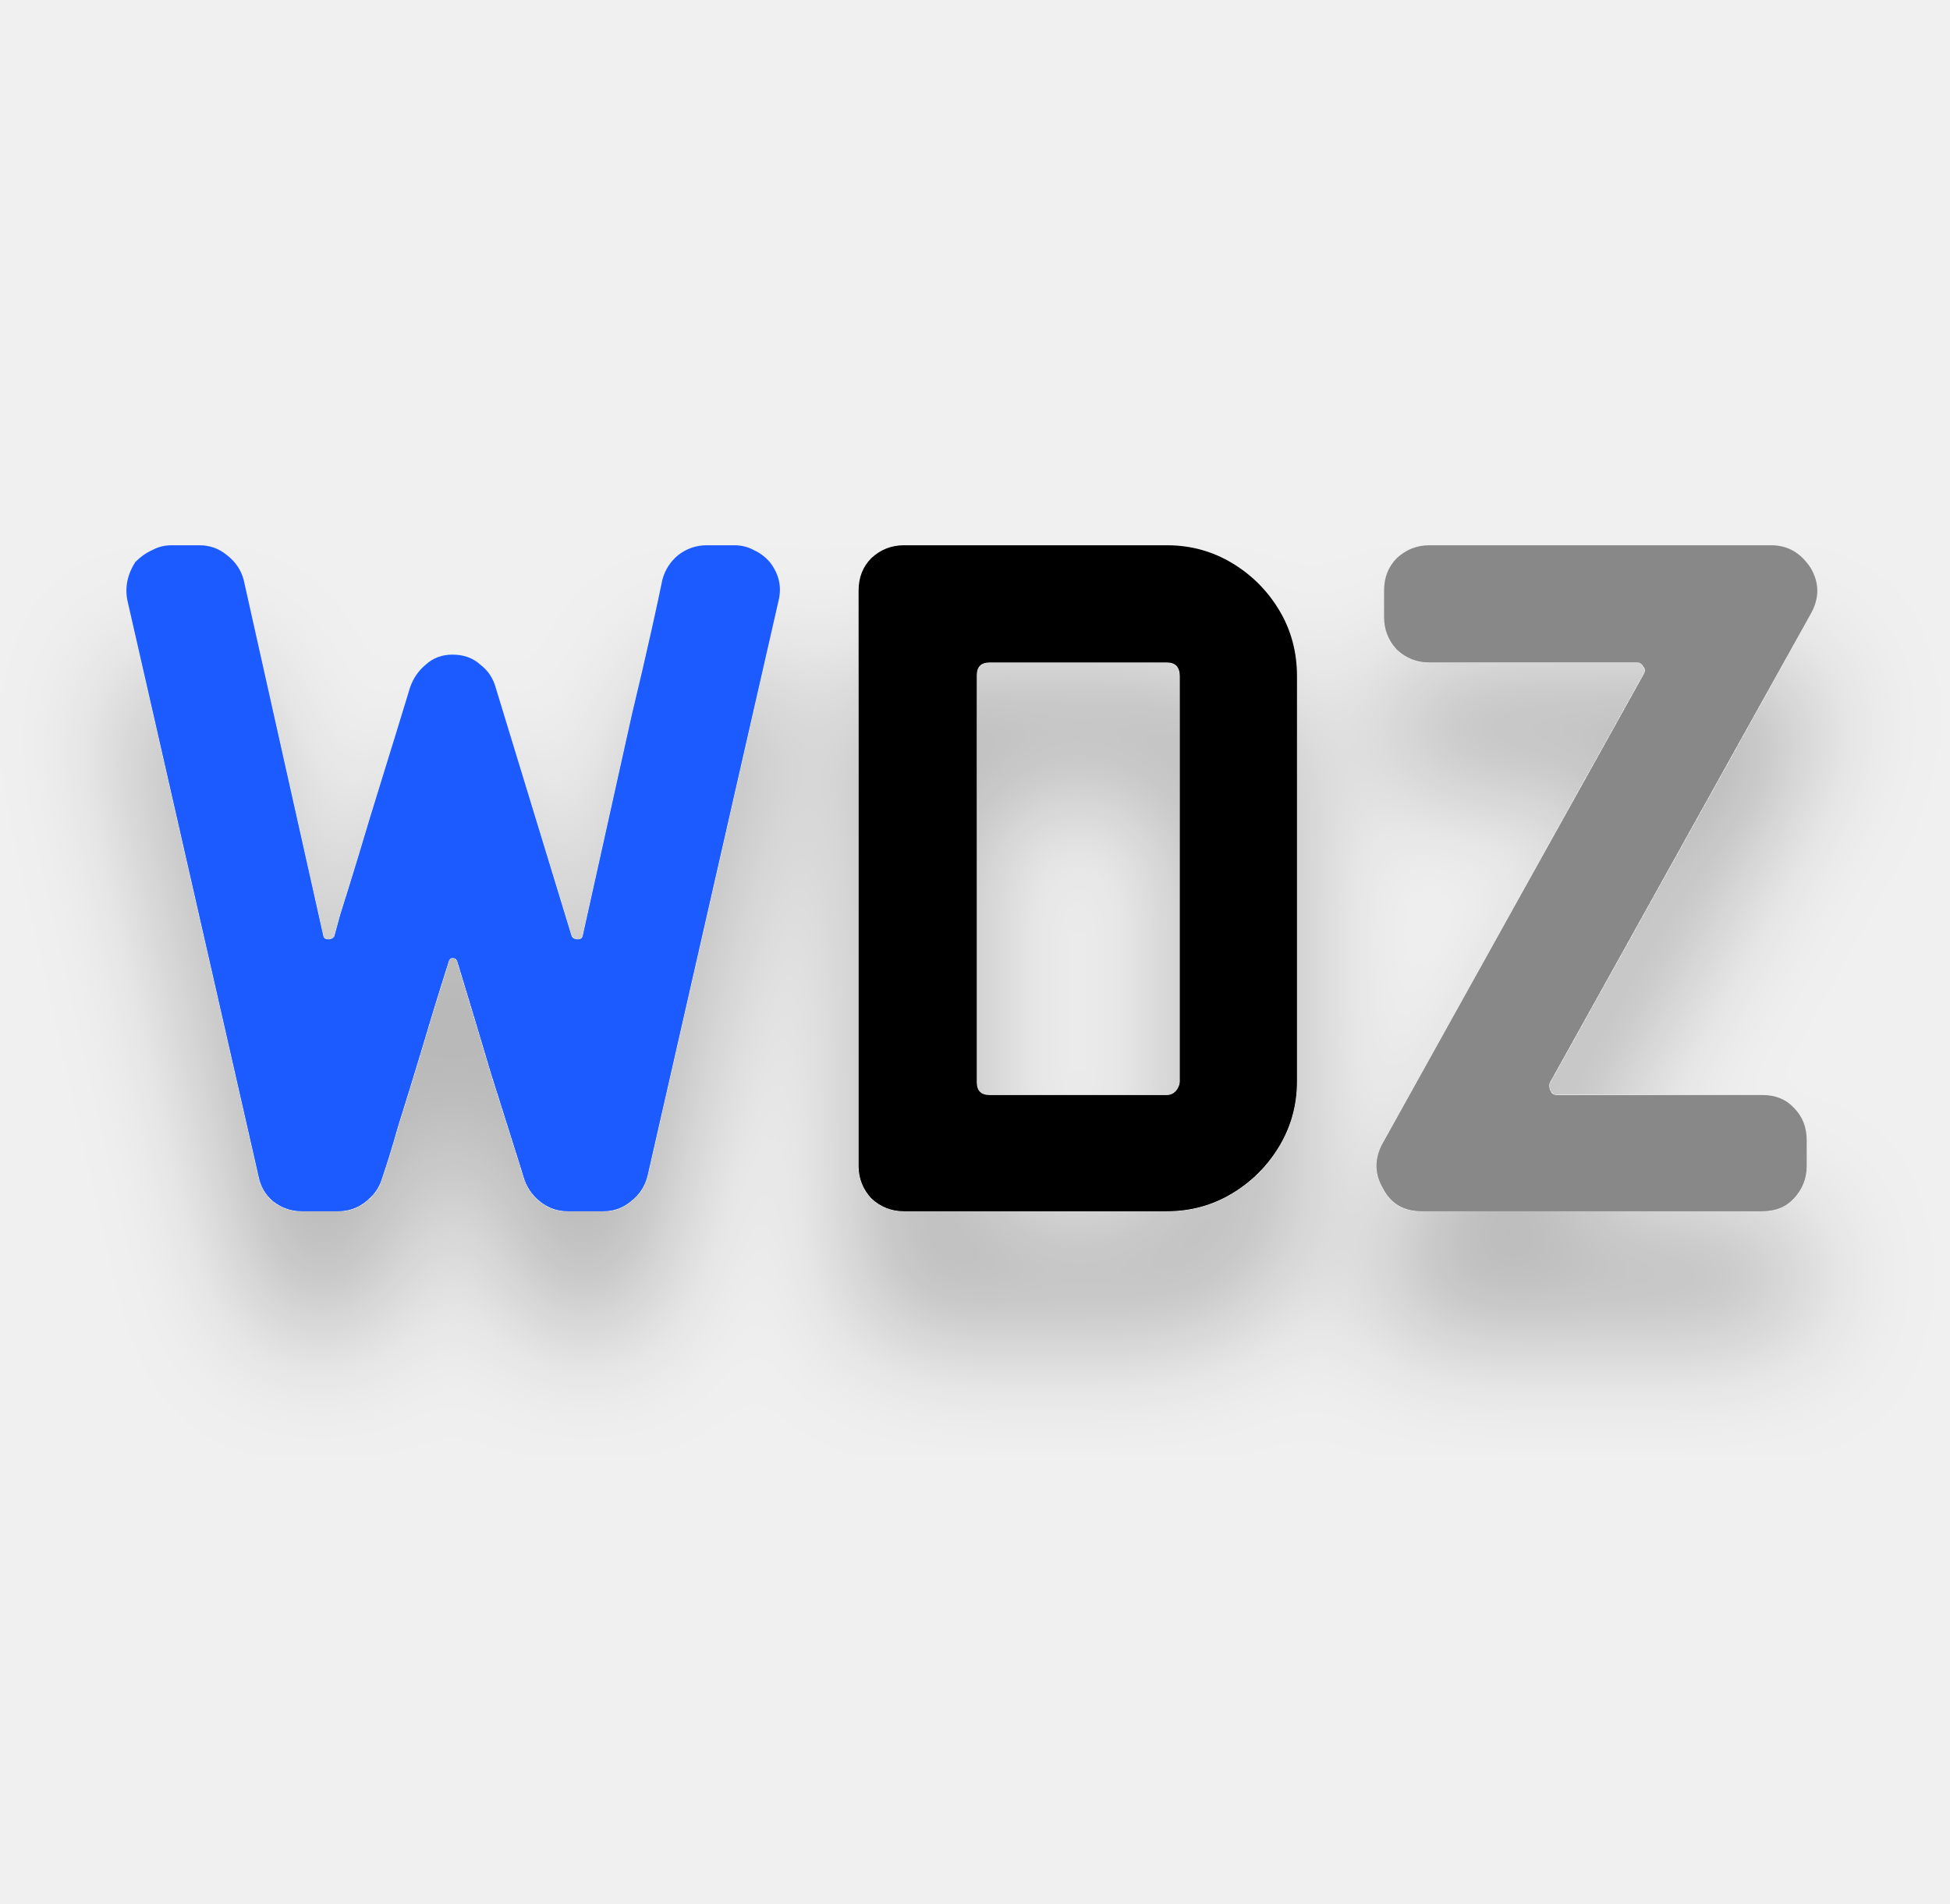
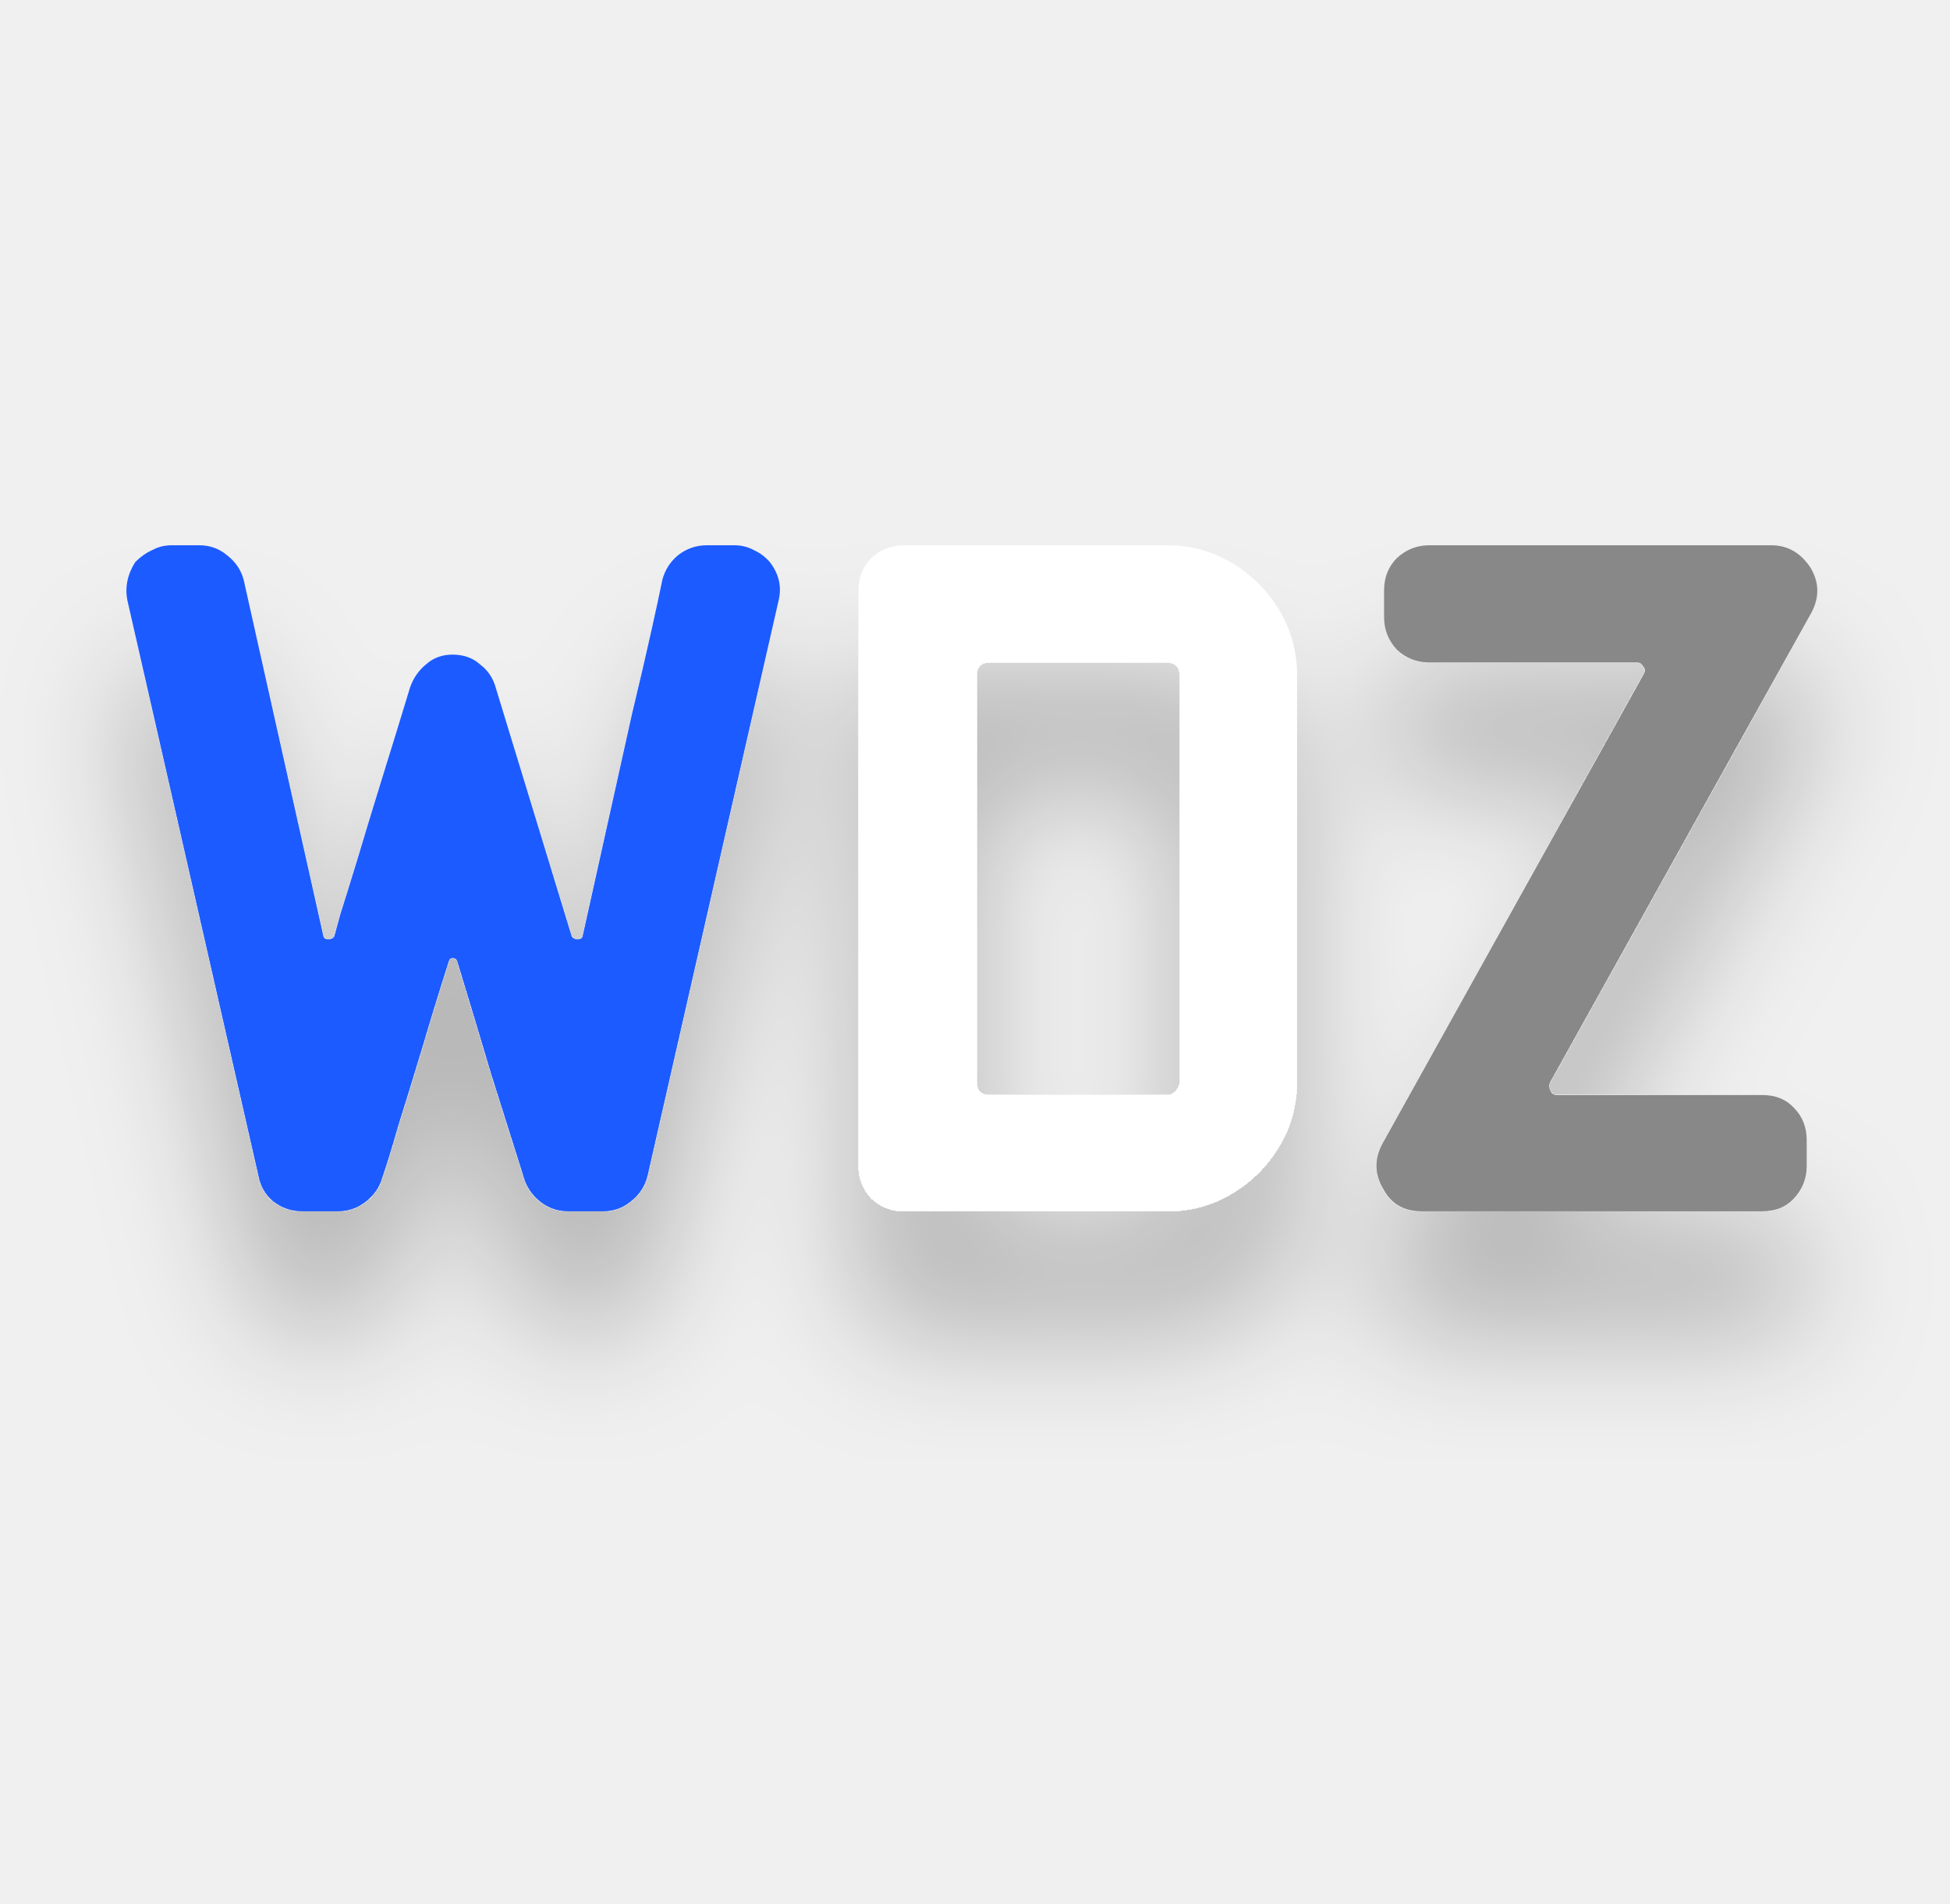
<svg xmlns="http://www.w3.org/2000/svg" width="293" height="286" viewBox="0 0 293 286" fill="none">
  <g filter="url(#filter0_d_774_210)">
    <path d="M116.993 90.219L97.305 176.671C96.91 178.25 96.071 179.533 94.788 180.52C93.604 181.507 92.222 182 90.643 182H85.314C83.833 182 82.501 181.556 81.317 180.668C80.133 179.779 79.294 178.645 78.8 177.263L78.208 175.338C76.925 171.292 75.445 166.605 73.767 161.275C72.188 155.946 70.51 150.37 68.734 144.547C68.635 144.153 68.389 143.955 67.994 143.955C67.698 143.955 67.5 144.153 67.402 144.547C66.02 148.89 64.688 153.232 63.405 157.574C62.122 161.818 60.938 165.667 59.852 169.121C58.865 172.575 58.026 175.289 57.335 177.263C56.941 178.546 56.102 179.681 54.819 180.668C53.635 181.556 52.302 182 50.822 182H45.345C43.766 182 42.335 181.507 41.052 180.52C39.867 179.533 39.127 178.25 38.831 176.671L19.143 90.219C18.748 88.245 19.143 86.321 20.327 84.446C21.116 83.656 21.955 83.064 22.844 82.669C23.732 82.176 24.719 81.929 25.804 81.929H29.949C31.528 81.929 32.91 82.423 34.094 83.41C35.377 84.397 36.216 85.63 36.611 87.11L48.601 140.699C48.7 140.995 48.947 141.143 49.342 141.143C49.736 141.143 50.032 140.995 50.23 140.699C50.23 140.699 50.526 139.613 51.118 137.442C51.809 135.271 52.697 132.409 53.783 128.856C54.868 125.204 56.102 121.158 57.483 116.717C58.865 112.276 60.247 107.786 61.628 103.246C62.122 101.864 62.911 100.73 63.997 99.841C65.082 98.855 66.415 98.361 67.994 98.361C69.671 98.361 71.053 98.855 72.139 99.841C73.323 100.73 74.112 101.914 74.507 103.394L85.906 140.699C86.103 140.995 86.399 141.143 86.794 141.143C87.189 141.143 87.436 140.995 87.534 140.699C88.817 134.876 90.1 129.103 91.383 123.379C92.666 117.655 93.85 112.326 94.936 107.391C96.12 102.457 97.107 98.213 97.897 94.66C98.686 91.107 99.229 88.591 99.525 87.11C99.92 85.63 100.709 84.397 101.894 83.41C103.176 82.423 104.607 81.929 106.186 81.929H110.331C111.417 81.929 112.404 82.176 113.292 82.669C114.18 83.064 114.97 83.656 115.661 84.446C117.042 86.222 117.486 88.147 116.993 90.219Z" fill="#1C5BFF" />
-     <path d="M194.883 162.46C194.883 166.012 193.995 169.269 192.218 172.23C190.442 175.19 188.073 177.559 185.113 179.335C182.152 181.112 178.895 182 175.342 182H135.817C133.942 182 132.314 181.359 130.932 180.076C129.649 178.694 129.008 177.066 129.008 175.19V88.739C129.008 86.765 129.649 85.137 130.932 83.854C132.314 82.571 133.942 81.929 135.817 81.929H175.342C178.895 81.929 182.152 82.817 185.113 84.594C188.073 86.37 190.442 88.739 192.218 91.7C193.995 94.66 194.883 97.966 194.883 101.618V162.46ZM177.267 162.46V101.618C177.267 100.236 176.625 99.545 175.342 99.545H148.696C147.413 99.545 146.772 100.187 146.772 101.47V162.608C146.772 163.891 147.413 164.532 148.696 164.532H175.342C175.836 164.532 176.28 164.335 176.675 163.94C177.07 163.446 177.267 162.953 177.267 162.46Z" fill="black" />
+     <path d="M194.883 162.46C194.883 166.012 193.995 169.269 192.218 172.23C190.442 175.19 188.073 177.559 185.113 179.335C182.152 181.112 178.895 182 175.342 182H135.817C133.942 182 132.314 181.359 130.932 180.076C129.649 178.694 129.008 177.066 129.008 175.19V88.739C129.008 86.765 129.649 85.137 130.932 83.854C132.314 82.571 133.942 81.929 135.817 81.929H175.342C178.895 81.929 182.152 82.817 185.113 84.594C188.073 86.37 190.442 88.739 192.218 91.7C193.995 94.66 194.883 97.966 194.883 101.618V162.46ZM177.267 162.46V101.618C177.267 100.236 176.625 99.545 175.342 99.545H148.696C147.413 99.545 146.772 100.187 146.772 101.47V162.608C146.772 163.891 147.413 164.532 148.696 164.532H175.342C175.836 164.532 176.28 164.335 176.675 163.94C177.07 163.446 177.267 162.953 177.267 162.46Z" fill="white" />
    <path d="M272.211 91.996L232.834 162.756C232.735 163.15 232.785 163.545 232.982 163.94C233.179 164.335 233.475 164.532 233.87 164.532H264.809C266.783 164.532 268.362 165.174 269.546 166.456C270.829 167.739 271.471 169.368 271.471 171.342V175.19C271.471 177.066 270.829 178.694 269.546 180.076C268.362 181.359 266.783 182 264.809 182H213.589C210.925 182 209 180.865 207.816 178.595C206.533 176.424 206.484 174.204 207.668 171.934L247.045 101.174C247.242 100.779 247.193 100.433 246.897 100.137C246.7 99.743 246.404 99.545 246.009 99.545H214.774C212.899 99.545 211.27 98.904 209.889 97.621C208.606 96.239 207.964 94.611 207.964 92.736V88.739C207.964 86.765 208.606 85.137 209.889 83.854C211.27 82.571 212.899 81.929 214.774 81.929H266.141C268.609 81.929 270.582 83.064 272.063 85.334C273.346 87.505 273.395 89.726 272.211 91.996Z" fill="#888888" />
  </g>
  <defs>
    <filter id="filter0_d_774_210" x="0.046" y="81.929" width="292.445" height="137.079" filterUnits="userSpaceOnUse" color-interpolation-filters="sRGB">
      <feFlood flood-opacity="0" result="BackgroundImageFix" />
      <feColorMatrix in="SourceAlpha" type="matrix" values="0 0 0 0 0 0 0 0 0 0 0 0 0 0 0 0 0 0 127 0" result="hardAlpha" />
      <feOffset dy="18.504" />
      <feGaussianBlur stdDeviation="9.252" />
      <feComposite in2="hardAlpha" operator="out" />
      <feColorMatrix type="matrix" values="0 0 0 0 0 0 0 0 0 0 0 0 0 0 0 0 0 0 0.25 0" />
      <feBlend mode="normal" in2="BackgroundImageFix" result="effect1_dropShadow_774_210" />
      <feBlend mode="normal" in="SourceGraphic" in2="effect1_dropShadow_774_210" result="shape" />
    </filter>
  </defs>
</svg>
